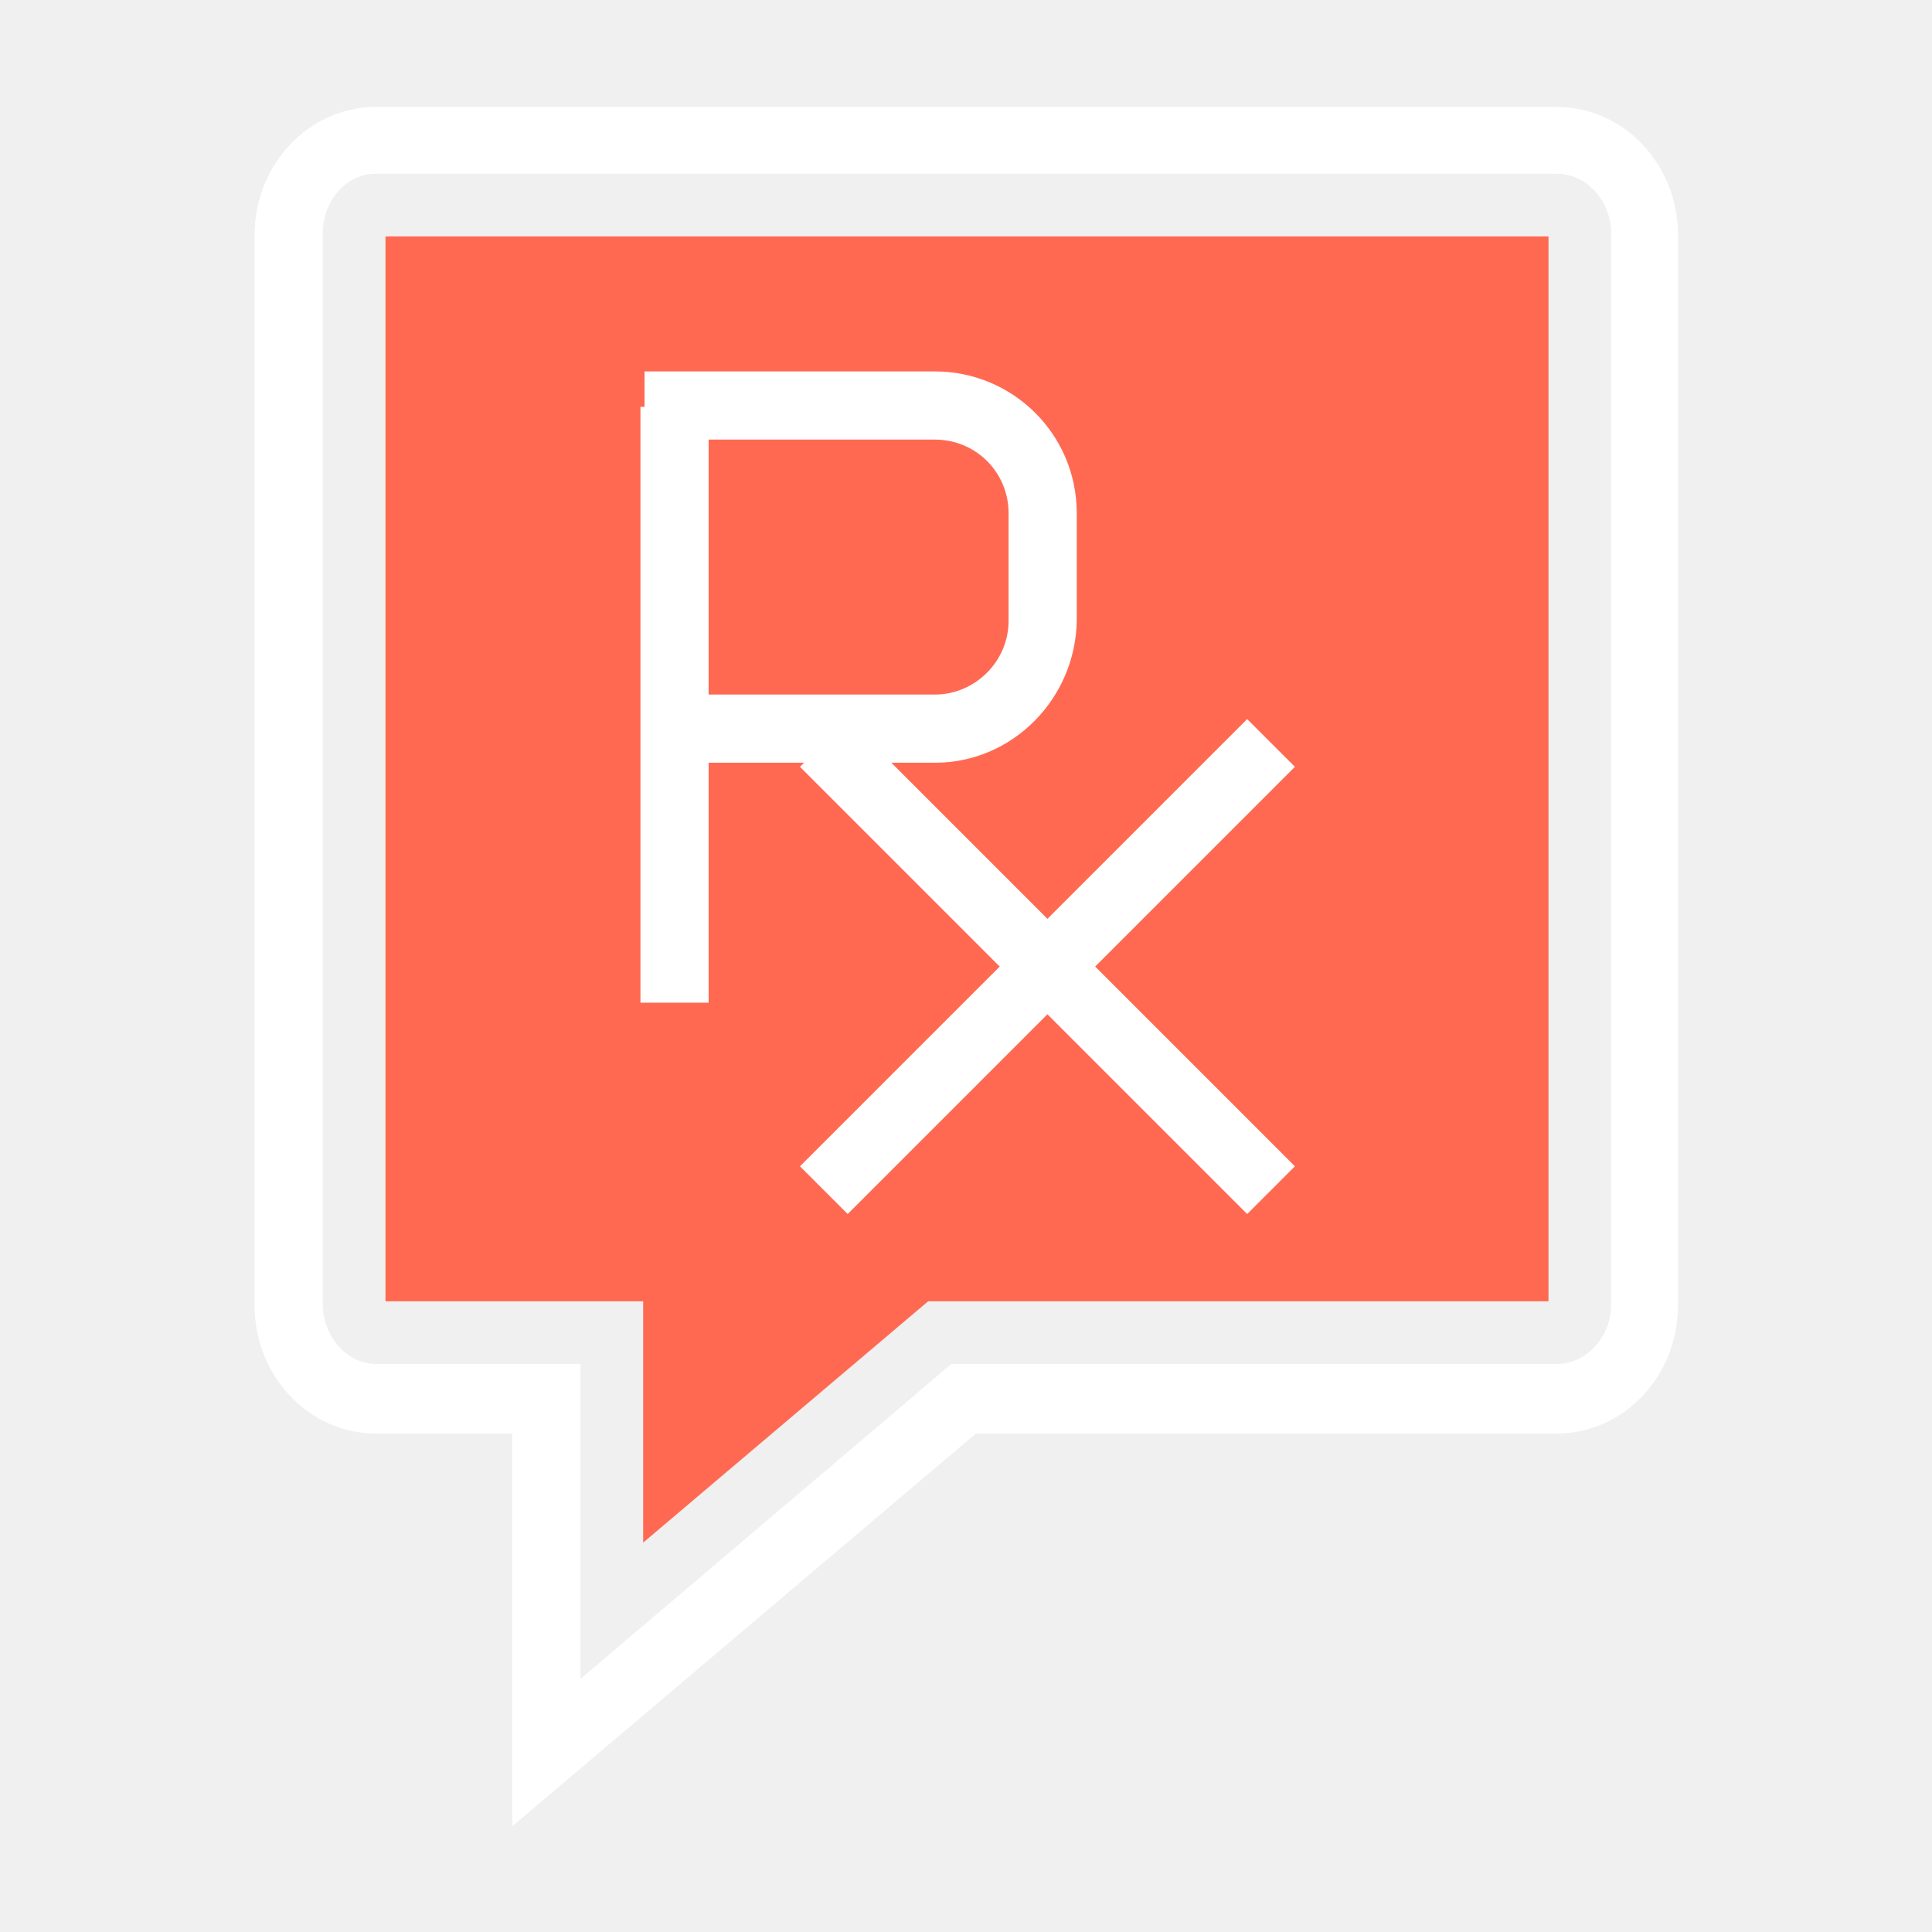
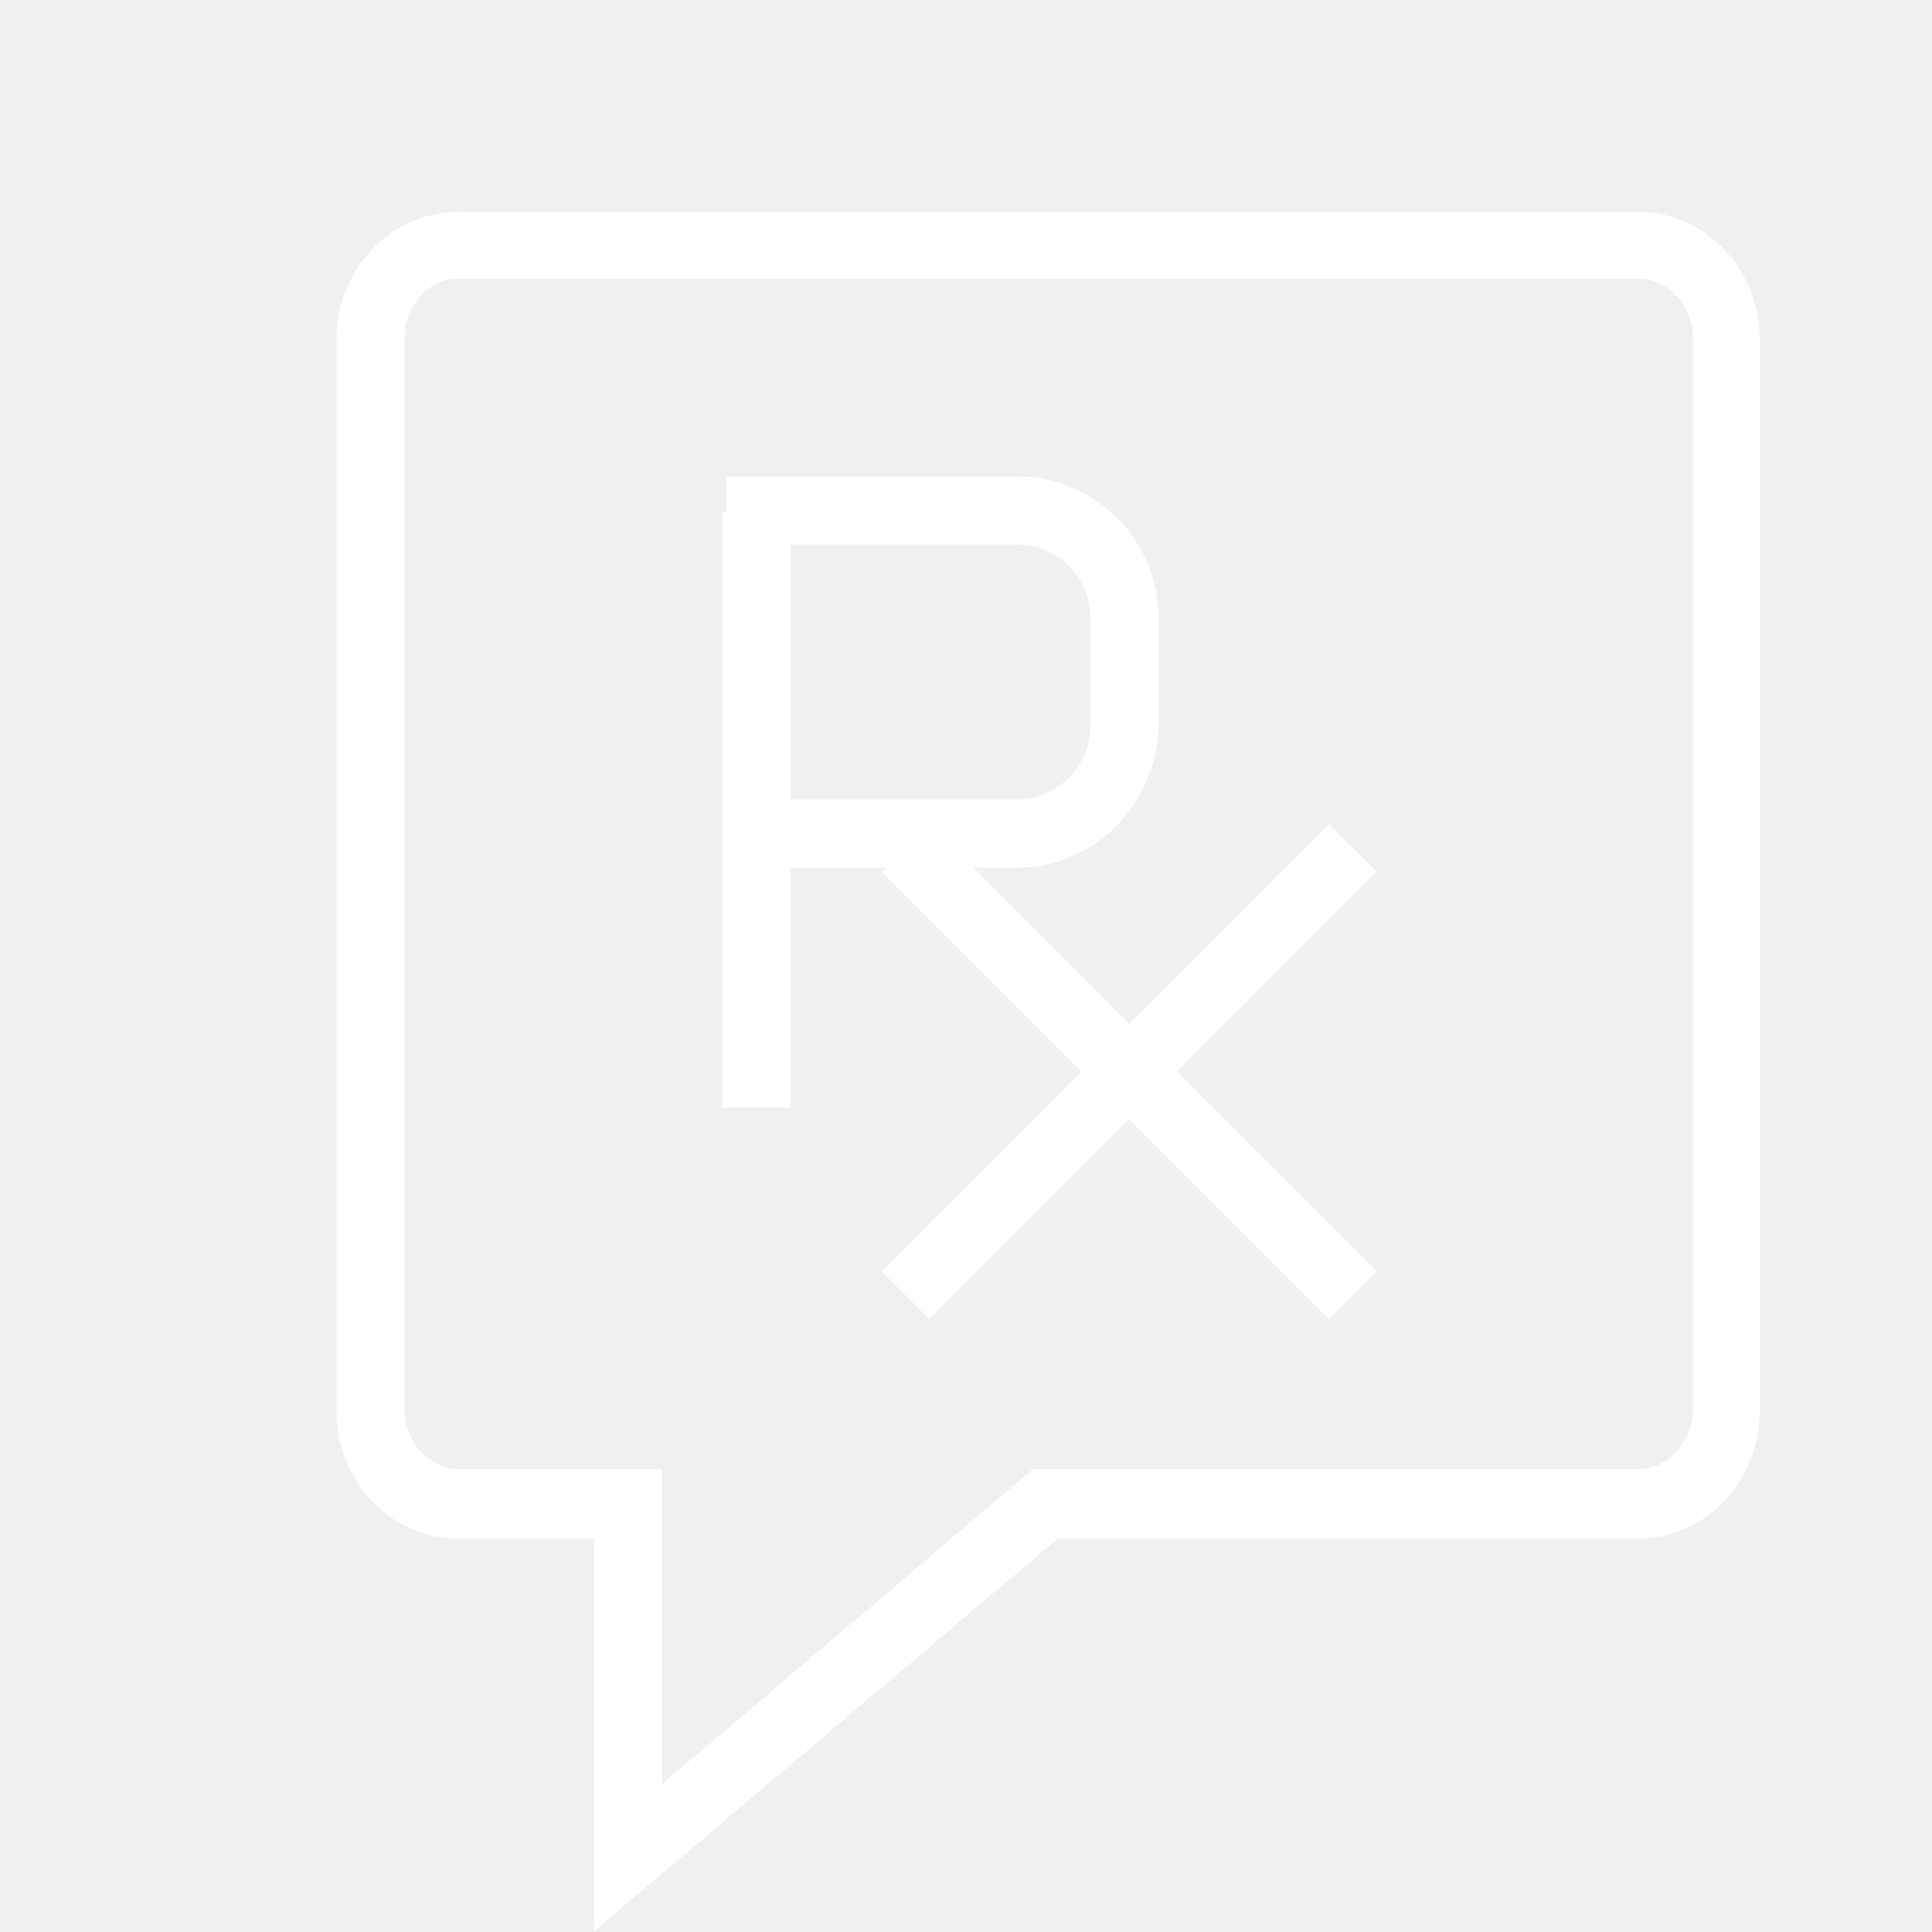
- <svg xmlns="http://www.w3.org/2000/svg" version="1.1" id="svg5838" x="0px" y="0px" viewBox="-178 180.3 141.7 141.7" style="enable-background:new -178 180.3 141.7 141.7;" xml:space="preserve">
+ <svg xmlns="http://www.w3.org/2000/svg" version="1.1" id="svg5838" x="0px" y="0px" viewBox="-226 350.2 141.7 141.7" style="enable-background:new -226 350.2 141.7 141.7;" xml:space="preserve">
  <style type="text/css">
	.st0{fill:none;}
	.st1{fill:#FFFFFF;}
- 	.st2{fill:#FF6952;}
</style>
  <g id="layer1" transform="translate(-120,-259.2013)">
    <g id="g8639" transform="translate(-795.9272,-410.1576)">
-       <path id="path1180" class="st0" d="M759.1,945.3c0,3.8,2.9,6.9,6.4,6.9H778v25.9l30.6-25.9h43.5    c3.6,0,6.5-3.1,6.5-6.9v-78.5c0-3.8-2.9-6.9-6.5-6.9h-86.6c-3.6,0-6.4,3.1-6.4,6.9L759.1,945.3" />
-       <path id="path1182" class="st1" d="M765.5,862.4c-2.2,0-3.9,2-3.9,4.4v78.5    c0,2.4,1.8,4.4,3.9,4.4h15v23.1l27.2-23.1h44.4c2.2,0,4-2,4-4.4v-78.5c0-2.4-1.8-4.4-4-4.4H765.5L765.5,862.4z M775.5,983.6v-28.8    h-10c-4.9,0-8.9-4.2-8.9-9.4v-78.5c0-5.2,4-9.4,8.9-9.4h86.6c4.9,0,8.9,4.2,8.9,9.4v78.5c0,5.2-4,9.4-8.9,9.4h-42.6L775.5,983.6" />
-       <path id="path1184" class="st2" d="M785.1,945.1h-18.9l0-78.1h85.3l0,78.1H806l-20.9,17.7V945.1    " />
-       <path id="path1186" class="st1" d="M800.1,938.7l-3.5-3.5l32.8-32.8l3.5,3.5L800.1,938.7" />
-       <path id="path1188" class="st1" d="M829.4,938.7l-32.8-32.8l3.5-3.5l32.8,32.8L829.4,938.7" />
-       <path id="path1190" class="st1" d="M784.9,923.2h5v-43.7h-5V923.2z" />
-       <path id="path1192" class="st1" d="M806.5,905.6h-21.3v-5h21.3c2.9,0,5.4-2.4,5.4-5.4v-7.9    c0-3-2.4-5.4-5.4-5.4h-21.3v-5h21.3c5.7,0,10.4,4.6,10.4,10.4v7.9C816.8,900.9,812.2,905.6,806.5,905.6" />
+       <path id="path1180" class="st0" d="M717.1,1122.9c0,3.8,2.9,6.9,6.4,6.9H736v25.9l30.6-25.9    h43.5c3.6,0,6.5-3.1,6.5-6.9v-78.5c0-3.8-2.9-6.9-6.5-6.9h-86.6c-3.6,0-6.4,3.1-6.4,6.9V1122.9" />
+       <path id="path1182" class="st1" d="M723.5,1040c-2.2,0-3.9,2-3.9,4.4v78.5    c0,2.4,1.8,4.4,3.9,4.4h15v23.1l27.2-23.1h44.4c2.2,0,4-2,4-4.4v-78.5c0-2.4-1.8-4.4-4-4.4H723.5L723.5,1040z M733.5,1161.2v-28.8    h-10c-4.9,0-8.9-4.2-8.9-9.4v-78.5c0-5.2,4-9.4,8.9-9.4h86.6c4.9,0,8.9,4.2,8.9,9.4v78.5c0,5.2-4,9.4-8.9,9.4h-42.6L733.5,1161.2" />
+       <path id="path1186" class="st1" d="M758.1,1116.3l-3.5-3.5l32.8-32.8l3.5,3.5L758.1,1116.3" />
+       <path id="path1188" class="st1" d="M787.4,1116.3l-32.8-32.8l3.5-3.5l32.8,32.8L787.4,1116.3" />
+       <path id="path1190" class="st1" d="M742.9,1100.8h5v-43.7h-5V1100.8z" />
+       <path id="path1192" class="st1" d="M764.5,1083.2h-21.3v-5h21.3c2.9,0,5.4-2.4,5.4-5.4v-7.9    c0-3-2.4-5.4-5.4-5.4h-21.3v-5h21.3c5.7,0,10.4,4.6,10.4,10.4v7.9C774.8,1078.5,770.2,1083.2,764.5,1083.2" />
    </g>
  </g>
</svg>
